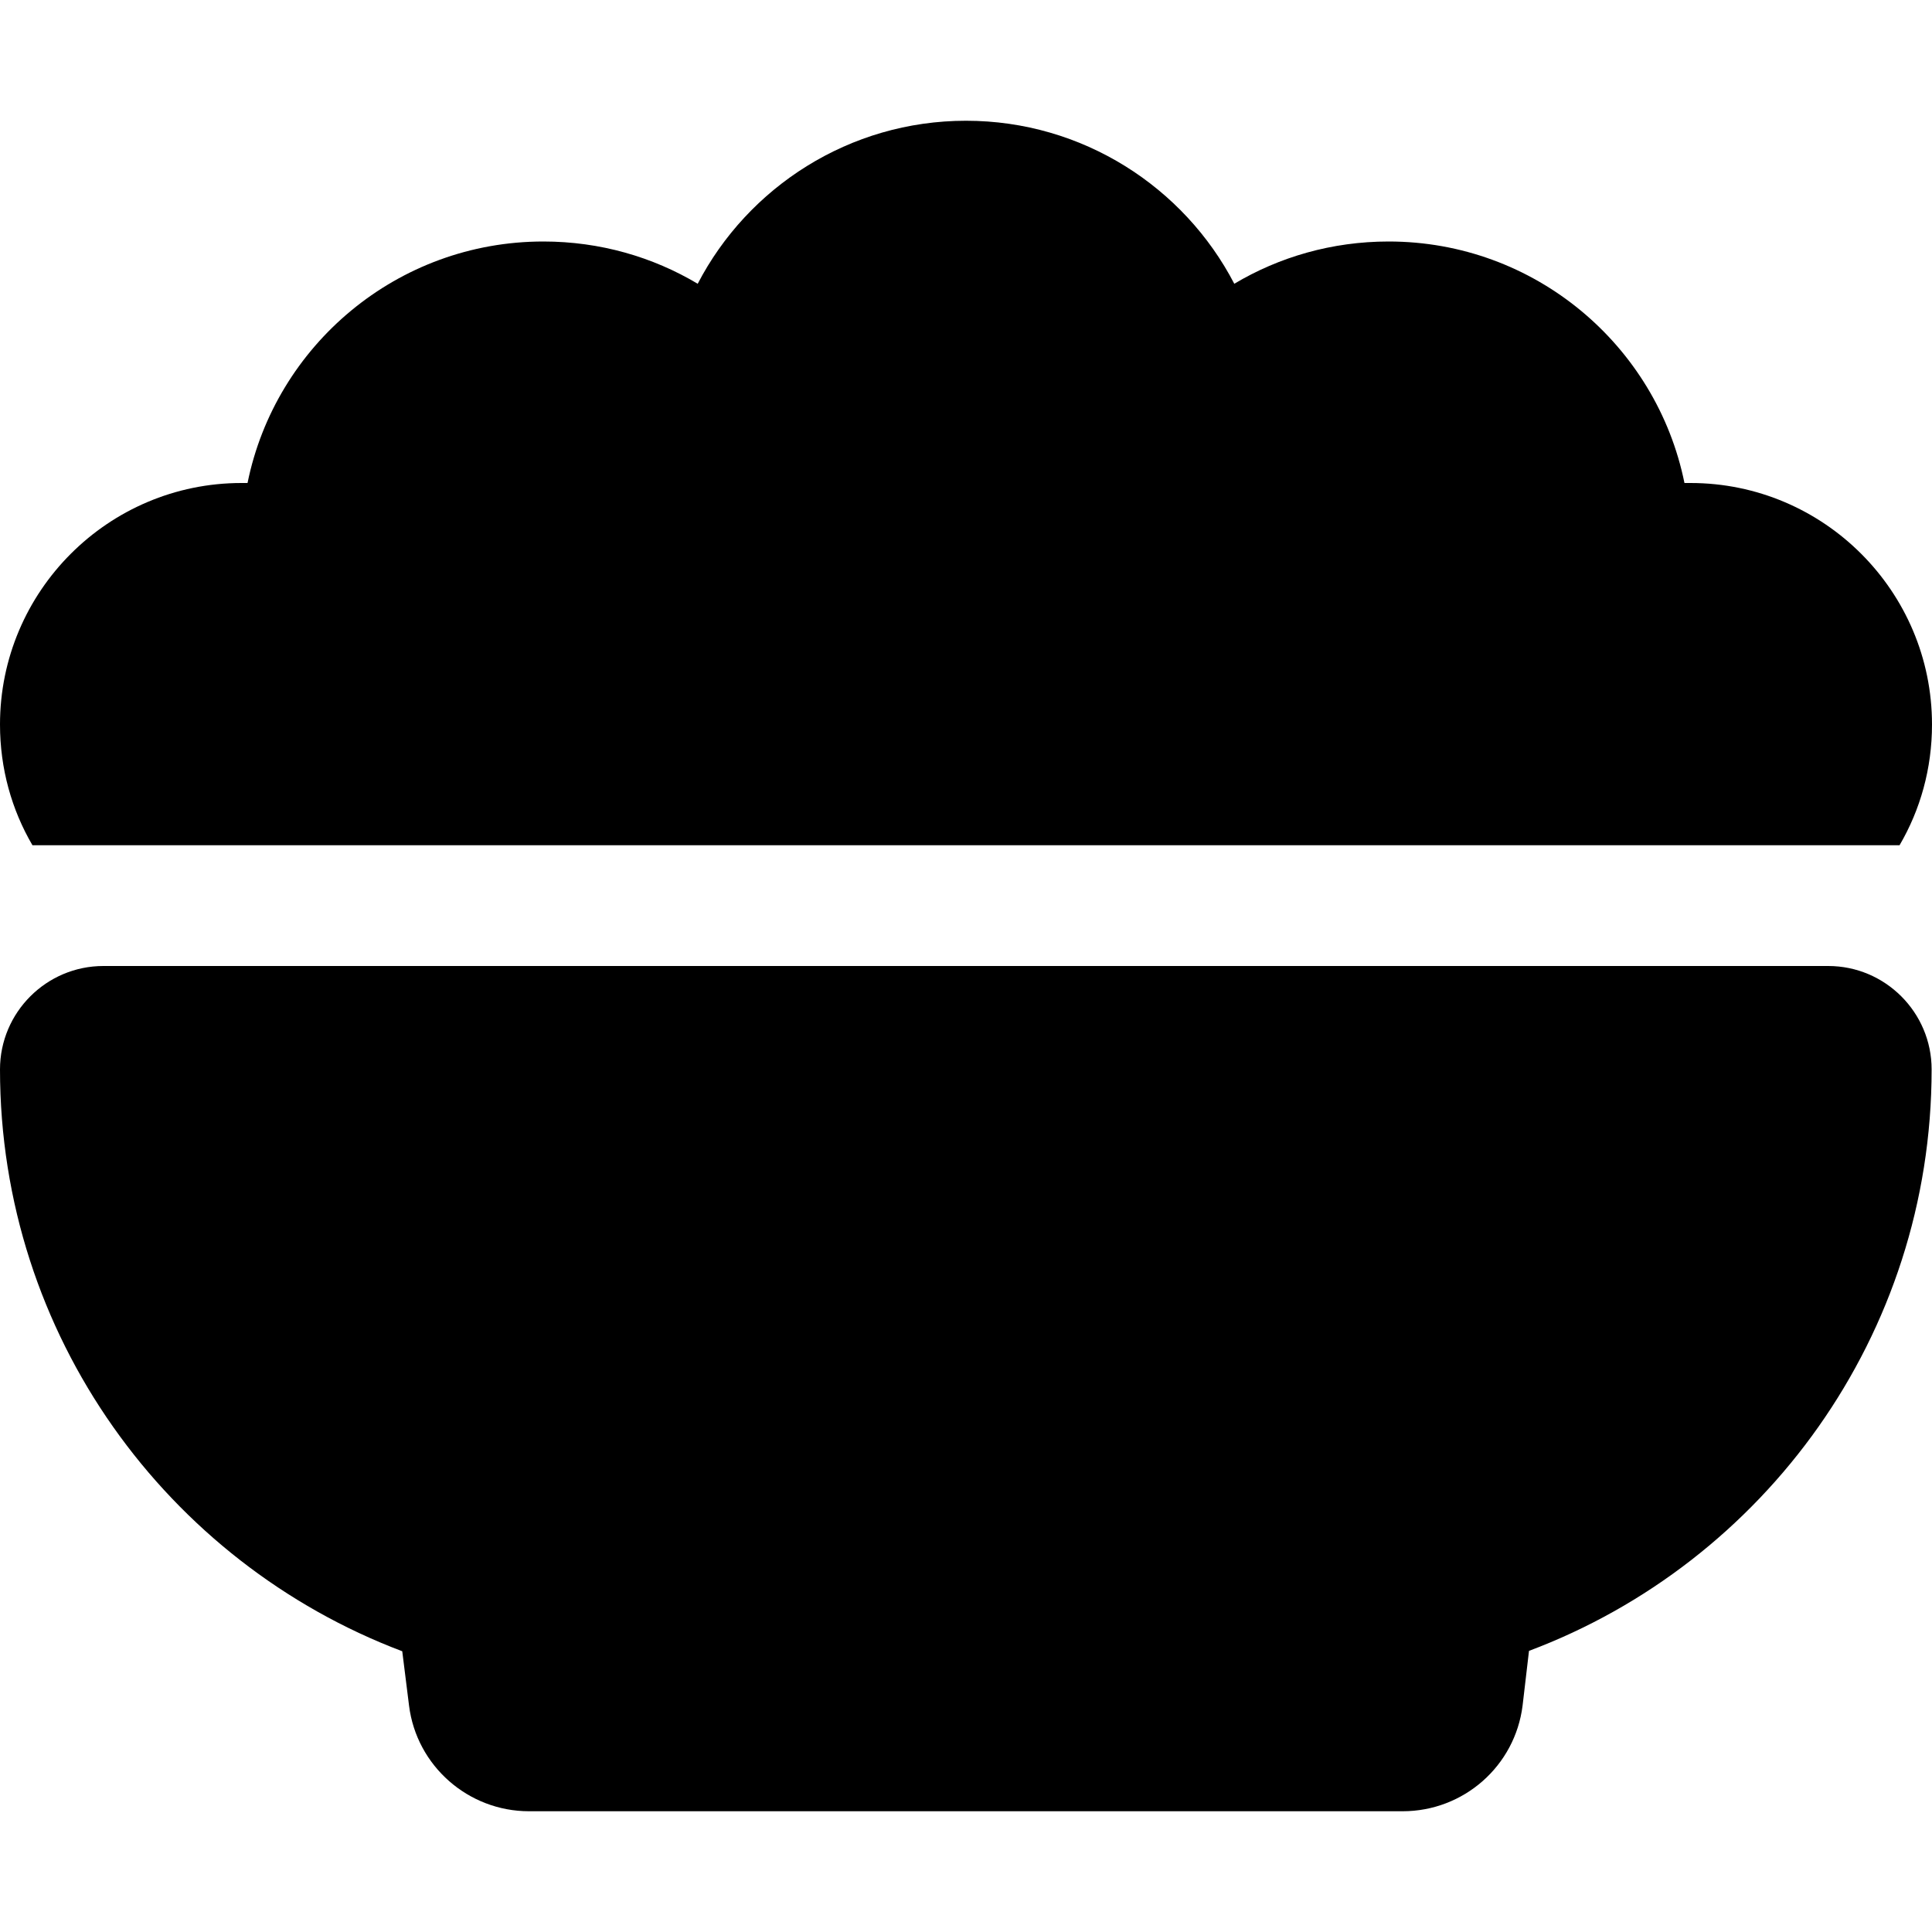
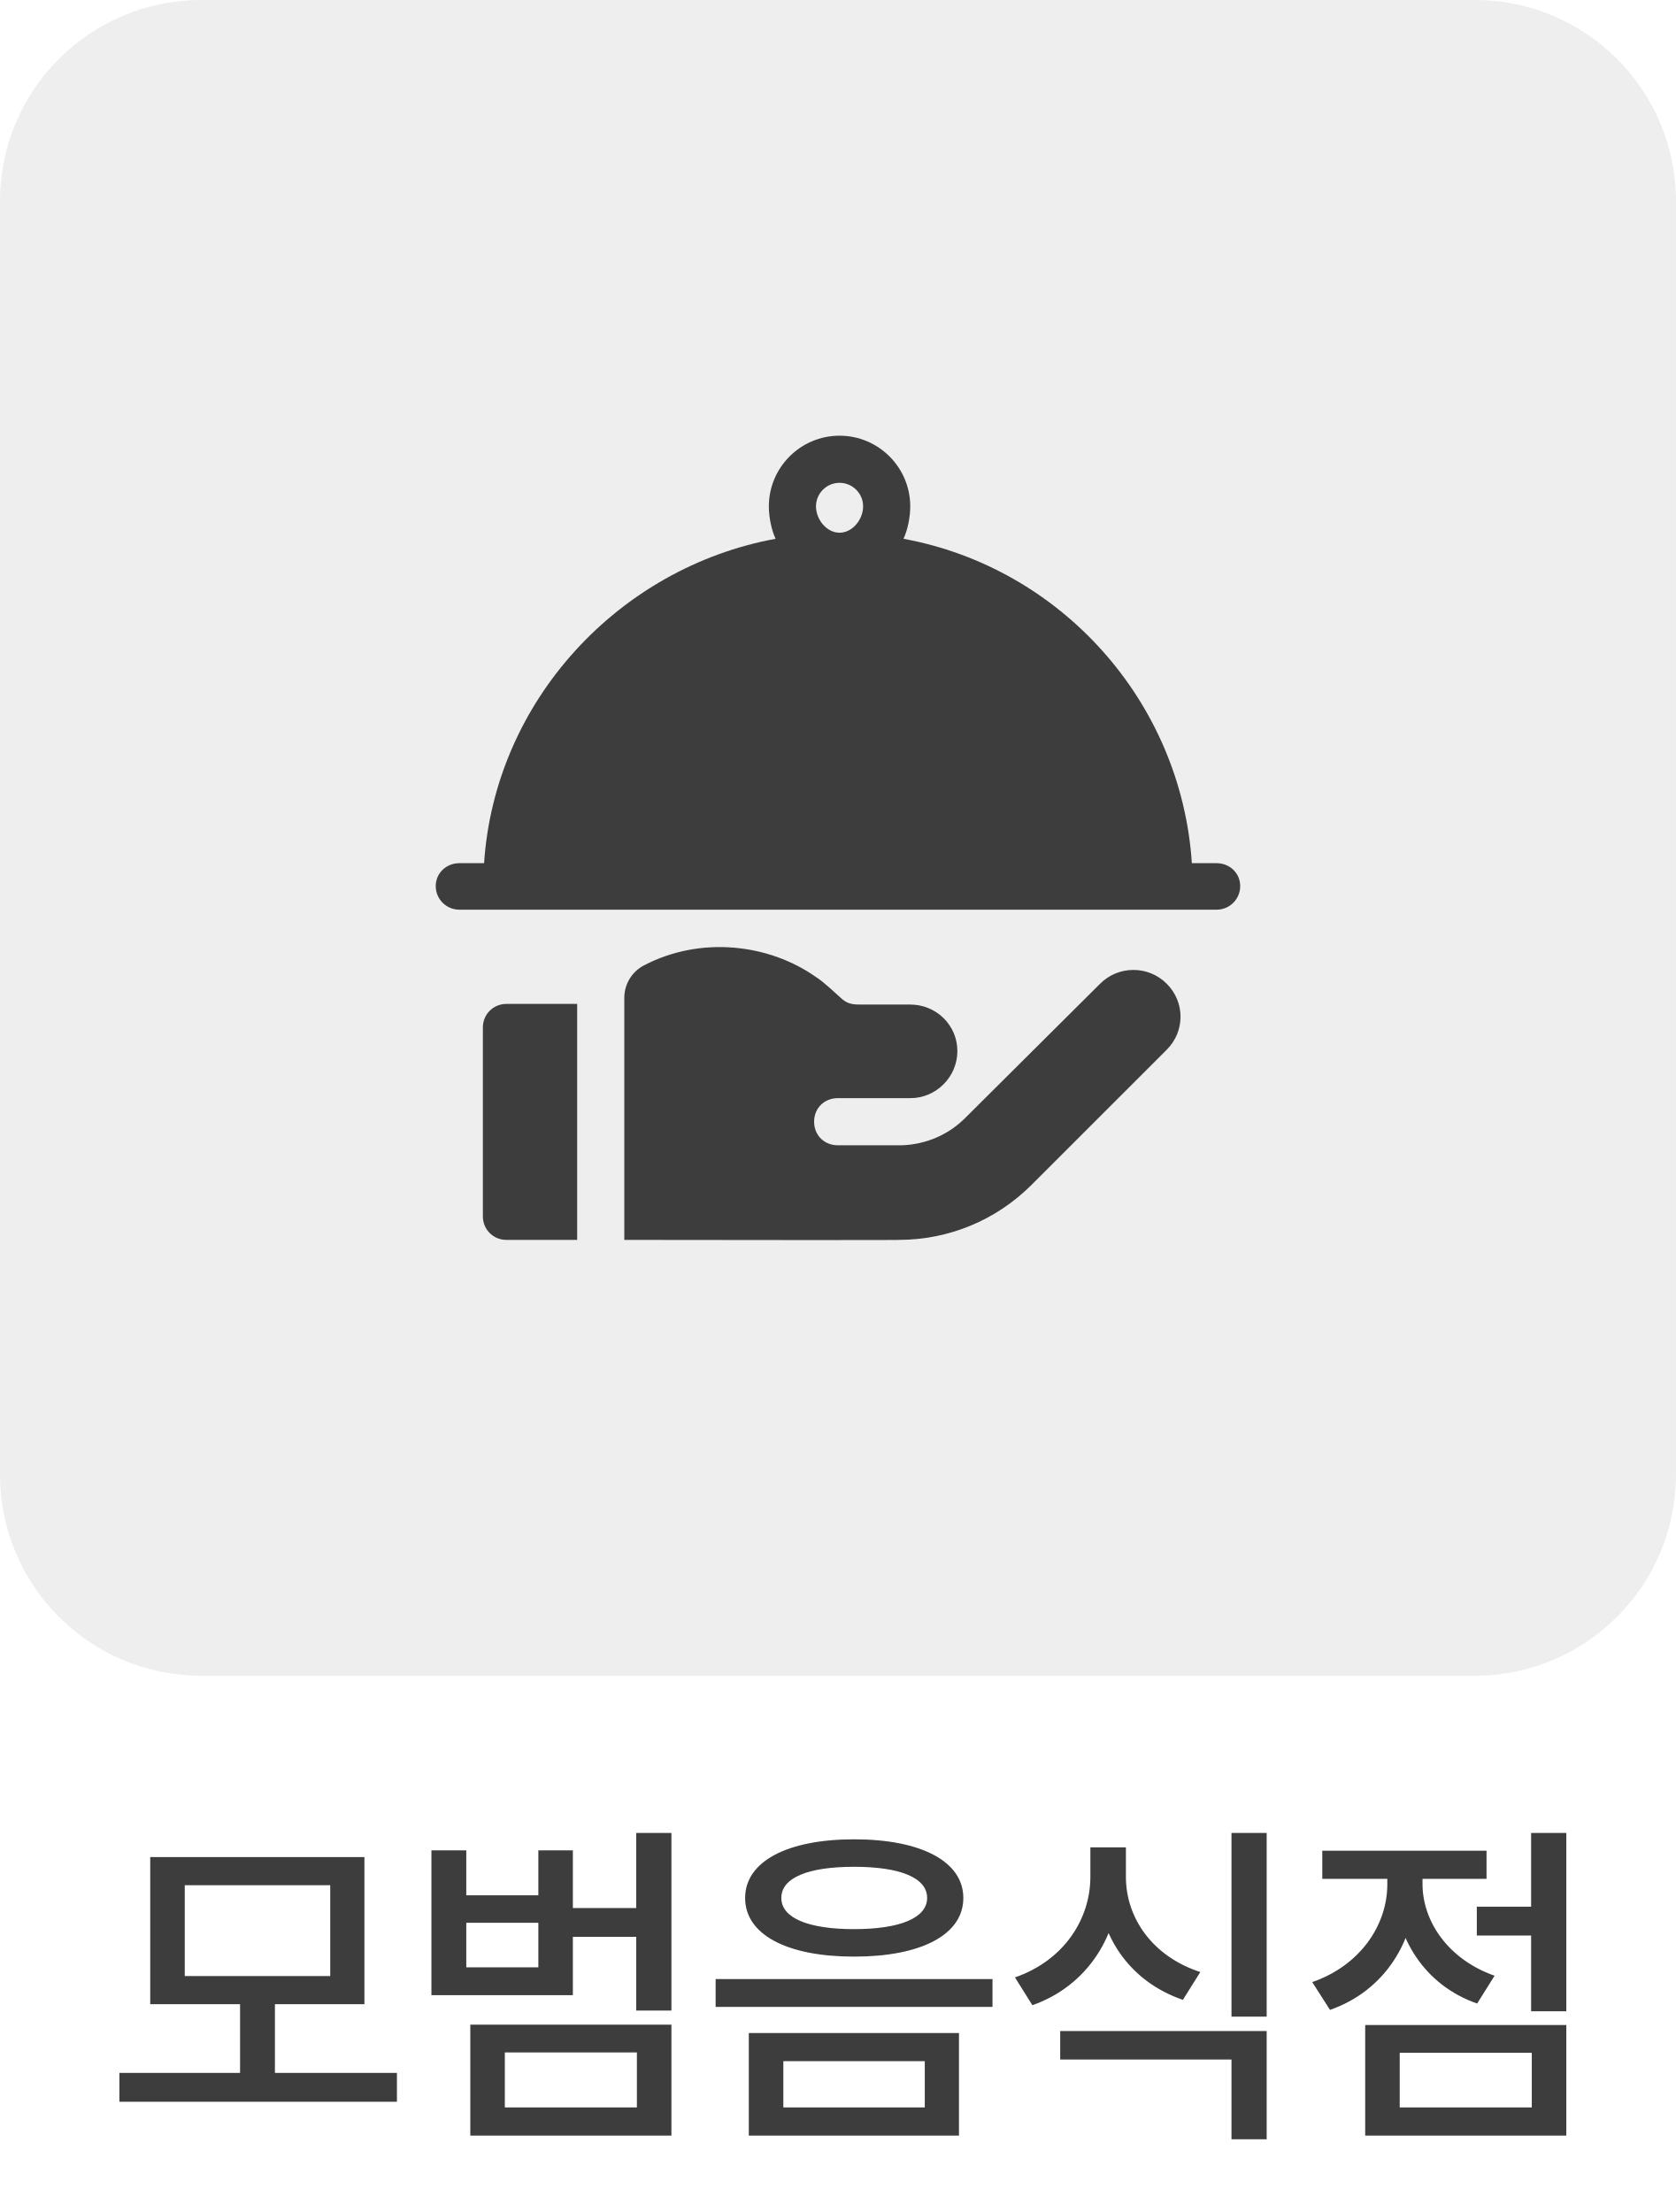
- <svg xmlns="http://www.w3.org/2000/svg" viewBox="0 0 512 512">
-   <path d="M0 192c0-35.3 28.7-64 64-64c.5 0 1.1 0 1.6 0C73 91.5 105.3 64 144 64c15 0 29 4.1 40.9 11.2C198.2 49.6 225.1 32 256 32s57.8 17.6 71.1 43.2C339 68.1 353 64 368 64c38.7 0 71 27.5 78.4 64c.5 0 1.1 0 1.6 0c35.3 0 64 28.7 64 64c0 11.7-3.1 22.6-8.6 32L8.6 224C3.1 214.6 0 203.7 0 192zm0 91.4C0 268.3 12.3 256 27.4 256l457.1 0c15.1 0 27.4 12.3 27.4 27.4c0 70.5-44.4 130.7-106.7 154.1L403.5 452c-2 16-15.6 28-31.8 28l-231.5 0c-16.1 0-29.8-12-31.8-28l-1.8-14.4C44.4 414.1 0 353.9 0 283.4z" />
+ <svg xmlns="http://www.w3.org/2000/svg" width="50" height="66" viewBox="0 0 50 66" fill="none">
+   <rect width="50" height="50" rx="6" fill="#EEEEEE" />
+   <path d="M3.562 61.85H11.842V62.71H3.562V61.85ZM7.162 59.64H8.202V62.07H7.162V59.64ZM4.482 55.41H10.872V59.8H4.482V55.41ZM9.852 56.25H5.512V58.96H9.852V56.25ZM12.871 55.21H13.911V56.55H16.061V55.21H17.091V59.53H12.871V55.21ZM13.911 57.37V58.7H16.061V57.37H13.911ZM16.831 56.93H19.251V57.79H16.831V56.93ZM18.981 54.69H20.031V59.99H18.981V54.69ZM14.031 60.41H20.031V63.72H14.031V60.41ZM19.001 61.24H15.061V62.88H19.001V61.24ZM25.48 54.88C27.48 54.88 28.74 55.54 28.74 56.63C28.74 57.73 27.48 58.38 25.48 58.38C23.49 58.38 22.23 57.73 22.23 56.63C22.23 55.54 23.49 54.88 25.48 54.88ZM25.48 55.7C24.12 55.7 23.31 56.02 23.31 56.63C23.31 57.23 24.12 57.56 25.48 57.56C26.84 57.56 27.66 57.23 27.66 56.63C27.66 56.02 26.84 55.7 25.48 55.7ZM22.34 60.66H28.61V63.72H22.34V60.66ZM27.59 61.5H23.37V62.88H27.59V61.5ZM21.35 59.05H29.61V59.88H21.35V59.05ZM32.53 55.12H33.4V56C33.4 57.73 32.45 59.25 30.8 59.83L30.28 59C31.73 58.5 32.53 57.27 32.53 56V55.12ZM32.73 55.12H33.59V56C33.59 57.23 34.39 58.38 35.81 58.84L35.29 59.67C33.66 59.11 32.73 57.69 32.73 56V55.12ZM31.63 60.6H37.79V63.83H36.74V61.45H31.63V60.6ZM36.74 54.69H37.79V60.17H36.74V54.69ZM44.059 56.89H45.959V57.75H44.059V56.89ZM45.679 54.69H46.729V60.01H45.679V54.69ZM40.729 60.42H46.729V63.72H40.729V60.42ZM45.699 61.25H41.759V62.88H45.699V61.25ZM41.389 55.55H42.239V56.22C42.239 57.91 41.309 59.4 39.679 59.97L39.149 59.14C40.569 58.65 41.389 57.45 41.389 56.22V55.55ZM41.599 55.55H42.439V56.21C42.439 57.34 43.219 58.47 44.589 58.95L44.069 59.78C42.489 59.23 41.599 57.79 41.599 56.21V55.55ZM39.449 55.22H44.349V56.06H39.449V55.22Z" fill="#3D3D3D" />
+   <path d="M36.297 25.755H35.558C35.236 20.91 31.636 16.936 26.955 16.076C27.081 15.806 27.156 15.426 27.156 15.109C27.156 13.946 26.21 13 25.047 13C23.884 13 22.938 13.946 22.938 15.109C22.938 15.426 23.013 15.806 23.139 16.076C18.458 16.936 14.764 20.91 14.442 25.755H13.703C13.315 25.755 13 26.051 13 26.439C13 26.828 13.315 27.142 13.703 27.142H36.297C36.685 27.142 37 26.828 37 26.439C37 26.051 36.685 25.755 36.297 25.755H36.297ZM25.047 15.895C24.659 15.895 24.344 15.496 24.344 15.109C24.344 14.721 24.659 14.406 25.047 14.406C25.435 14.406 25.75 14.721 25.75 15.109C25.75 15.497 25.435 15.895 25.047 15.895Z" fill="#3D3D3D" />
+   <path d="M15.11 29.954C14.716 29.954 14.406 30.263 14.406 30.657V36.292C14.406 36.686 14.716 36.995 15.11 36.995H17.219V29.954H15.11V29.954Z" fill="#3D3D3D" />
+   <path d="M34.808 29.352C34.259 28.803 33.369 28.803 32.82 29.352L28.794 33.359C28.289 33.863 27.625 34.144 26.917 34.172H24.991C24.605 34.172 24.288 33.885 24.288 33.469C24.288 33.052 24.605 32.766 24.991 32.766H27.156C27.93 32.766 28.562 32.133 28.562 31.36C28.562 30.587 27.93 29.973 27.156 29.973H25.75C25.504 29.973 25.317 29.982 25.117 29.804C24.868 29.586 24.597 29.314 24.344 29.152C22.938 28.161 20.906 27.92 19.211 28.805C18.851 28.993 18.625 29.366 18.625 29.773V36.995C27.568 37.007 26.75 36.995 26.804 36.995C28.306 36.995 29.719 36.41 30.781 35.347L34.808 31.321C35.357 30.772 35.357 29.901 34.808 29.352H34.808Z" fill="#3D3D3D" />
</svg>
